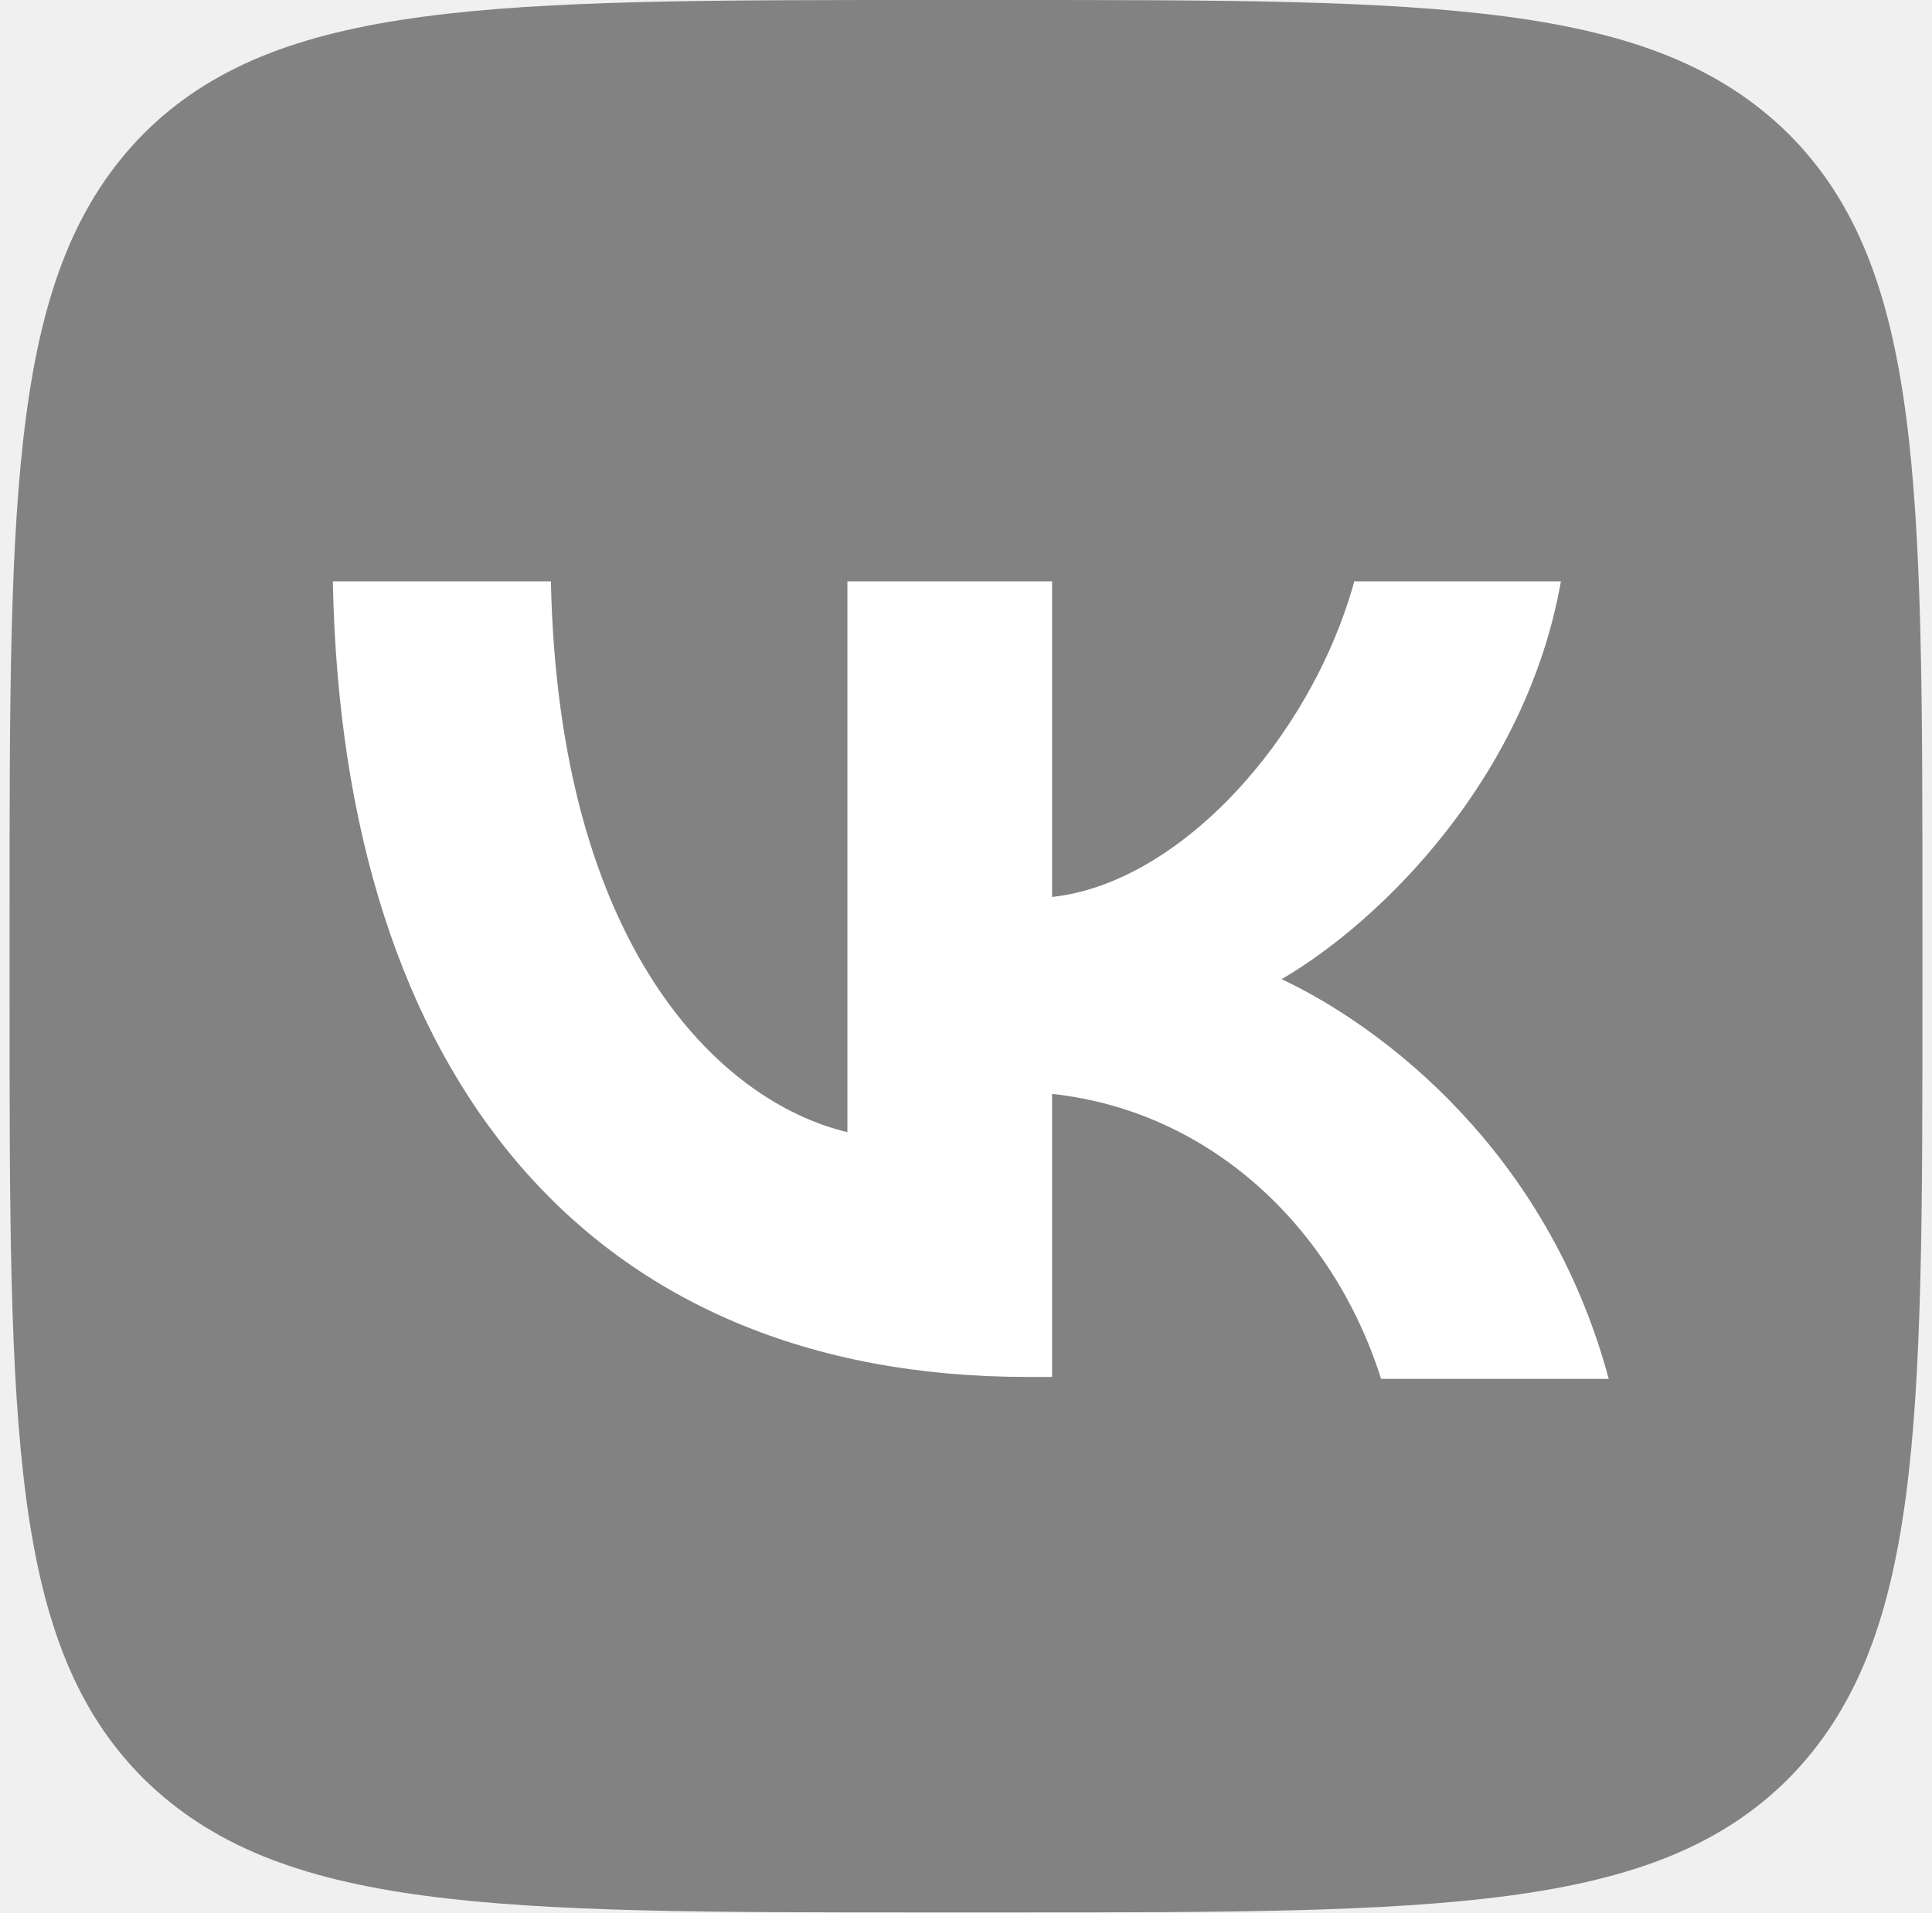
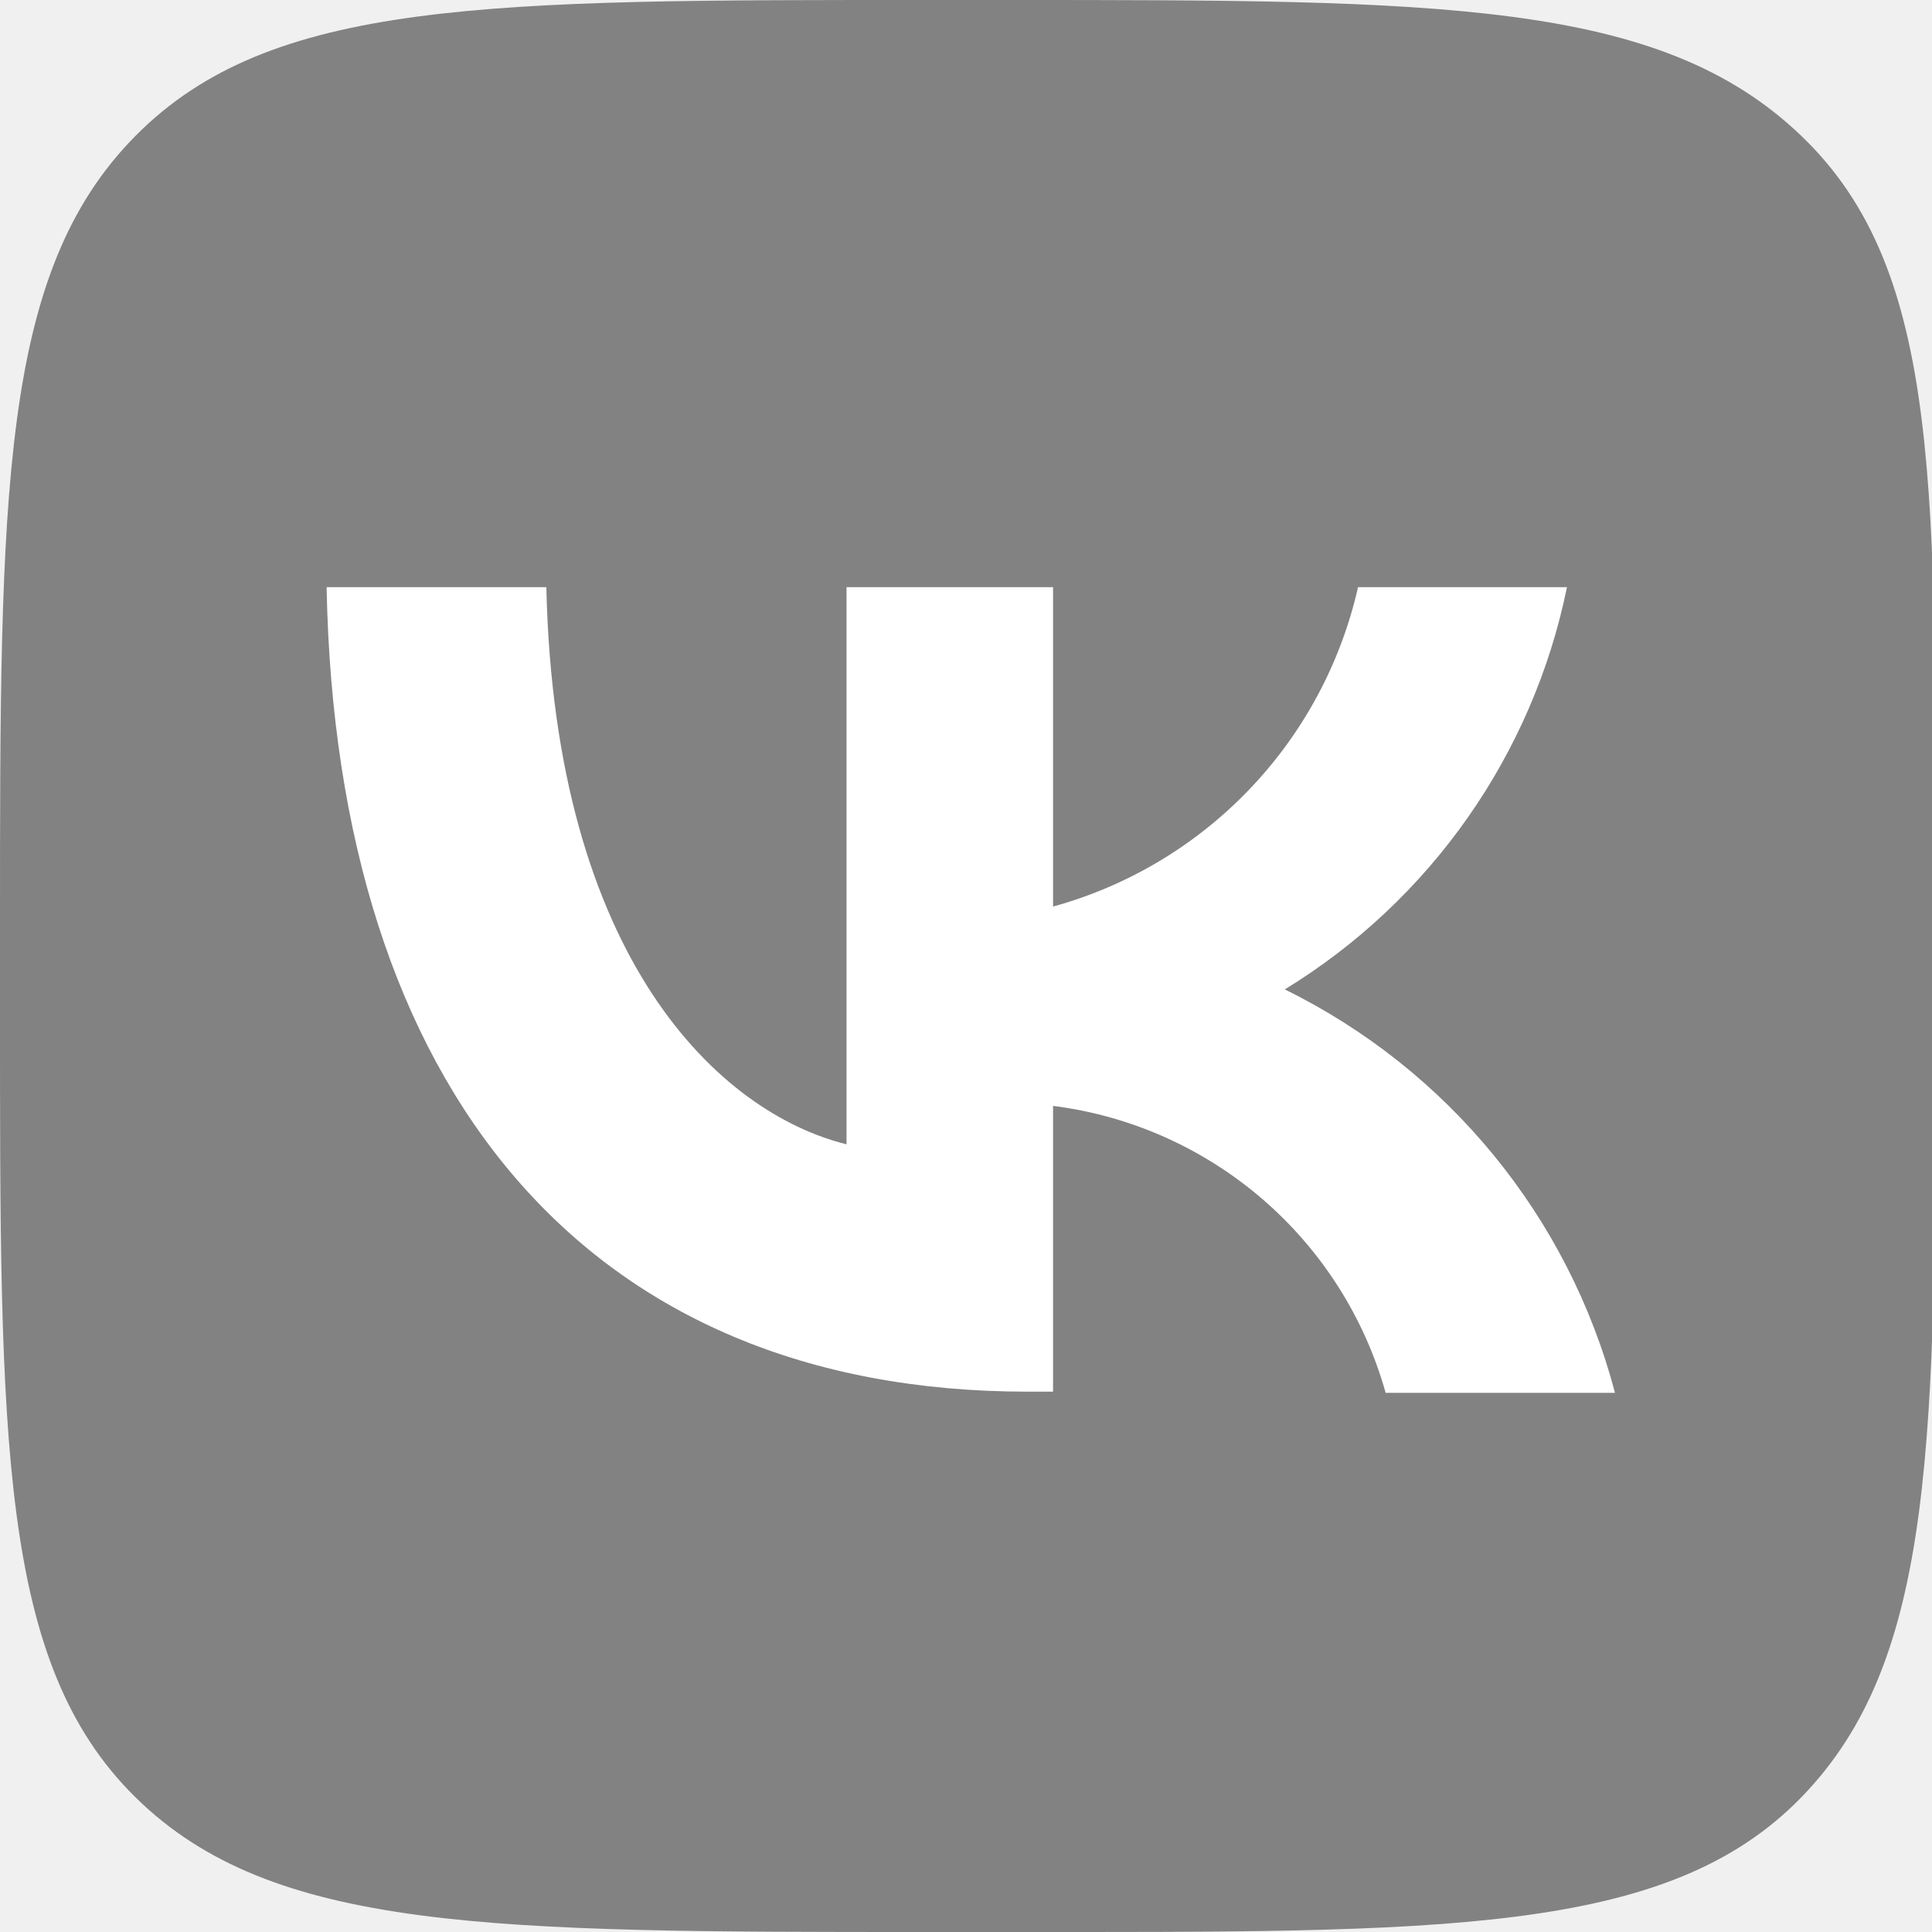
- <svg xmlns="http://www.w3.org/2000/svg" xmlns:xlink="http://www.w3.org/1999/xlink" version="1.1" id="Слой_1" x="0px" y="0px" viewBox="0 0 101 100" style="enable-background:new 0 0 101 100;" xml:space="preserve">
-   <style type="text/css">
- 	.st0{clip-path:url(#SVGID_00000082330306928018306000000017916505798719369640_);}
- 	.st1{fill:#828282;}
- 	.st2{fill:#FFFFFF;}
- </style>
-   <g>
-     <g>
-       <defs>
-         <rect id="SVGID_1_" x="0.5" width="100" height="100" />
-       </defs>
-       <clipPath id="SVGID_00000067223641831776593080000003506023780041576877_">
-         <use xlink:href="#SVGID_1_" style="overflow:visible;" />
-       </clipPath>
-       <g style="clip-path:url(#SVGID_00000067223641831776593080000003506023780041576877_);">
-         <path class="st1" d="M0.5,48c0-22.6,0-33.9,7-41c7-7,18.3-7,41-7h4c22.6,0,33.9,0,41,7c7,7,7,18.3,7,41v4c0,22.6,0,33.9-7,41     c-7,7-18.3,7-41,7h-4c-22.6,0-33.9,0-41-7c-7-7-7-18.3-7-41V48z" />
-         <path class="st2" d="M53.7,72c-22.8,0-35.8-15.6-36.3-41.6h11.4c0.4,19.1,8.8,27.2,15.5,28.8V30.4H55v16.5     c6.6-0.7,13.5-8.2,15.8-16.5h10.8C79.8,40.6,72.3,48.1,67,51.2c5.3,2.5,13.9,9,17.1,20.9H72.2c-2.5-7.9-8.9-14-17.2-14.9V72H53.7     z" />
+ <svg xmlns="http://www.w3.org/2000/svg" viewBox="0 0 16.09 16.09">
+   <defs>
+     <style>.cls-1{fill:none;}.cls-2{clip-path:url(#clip-path);}.cls-3{fill:#828282;}.cls-4{fill:#fff;}</style>
+     <clipPath id="clip-path">
+       <rect class="cls-1" width="16.09" height="16.09" />
+     </clipPath>
+   </defs>
+   <g id="Слой_2" data-name="Слой 2">
+     <g id="Слой_1-2" data-name="Слой 1">
+       <g class="cls-2">
+         <path class="cls-3" d="M0,7.73c0-3.64,0-5.46,1.13-6.6S4.07,0,7.73,0h.64C12,0,13.82,0,15,1.13s1.12,2.94,1.12,6.6v.64c0,3.64,0,5.45-1.12,6.6s-3,1.12-6.6,1.12H7.73c-3.64,0-5.46,0-6.6-1.12S0,12,0,8.37Z" />
+         <path class="cls-4" d="M8.56,11.59c-3.67,0-5.76-2.51-5.84-6.7H4.55C4.62,8,6,9.27,7.05,9.53V4.89H8.77V7.55a3.58,3.58,0,0,0,2.54-2.66h1.74A5.13,5.13,0,0,1,10.7,8.24a5.23,5.23,0,0,1,2.75,3.36H11.54A3.31,3.31,0,0,0,8.77,9.21v2.38Z" />
      </g>
    </g>
  </g>
</svg>
